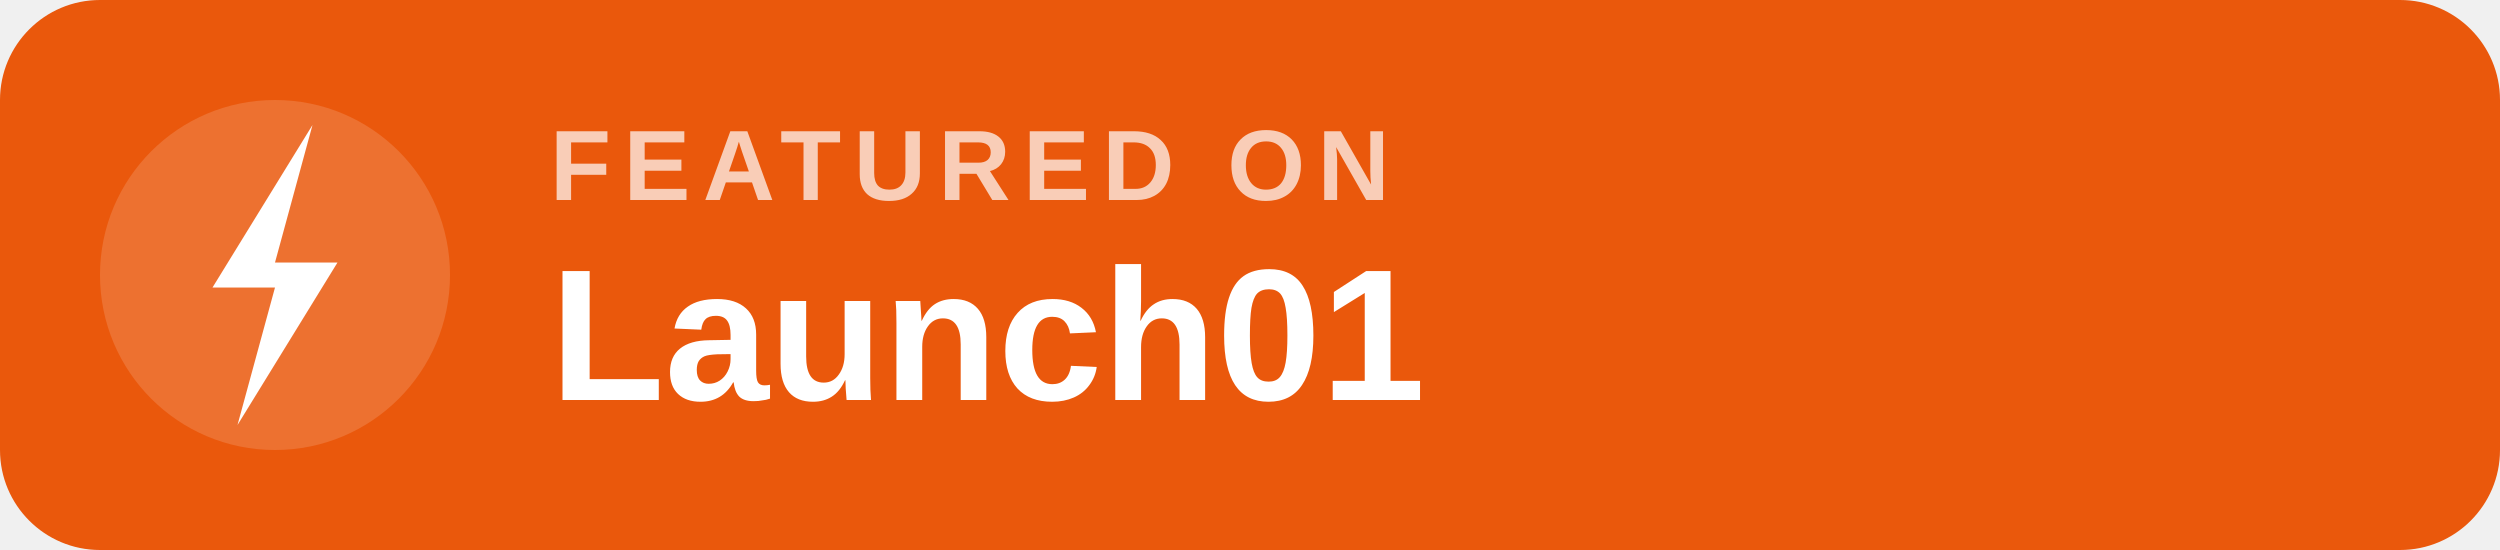
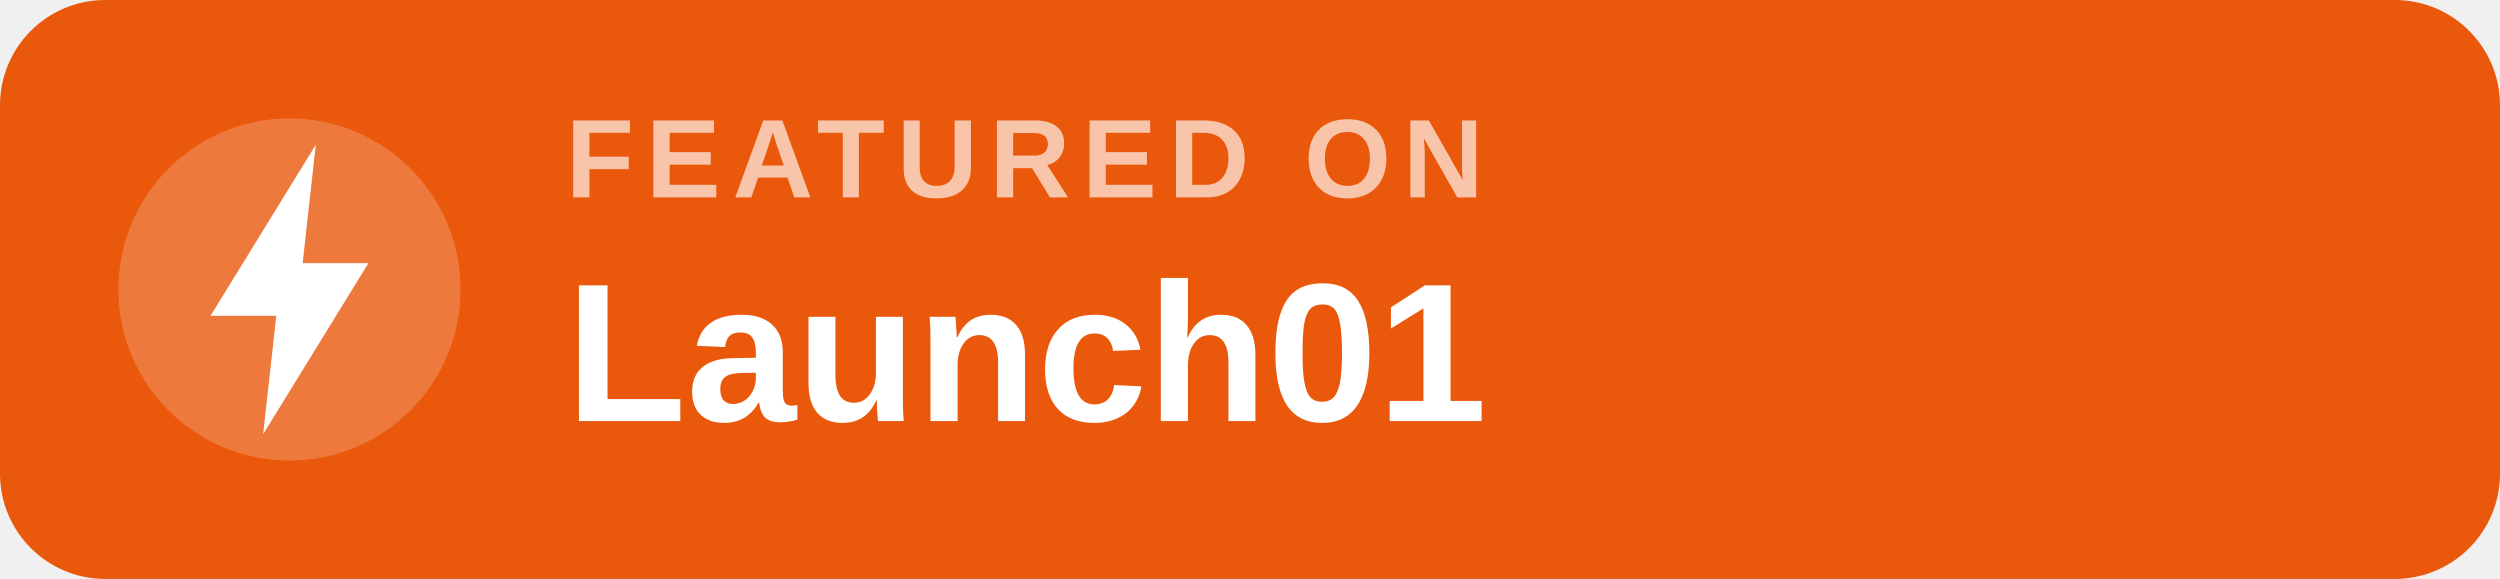
- <svg xmlns="http://www.w3.org/2000/svg" width="200" height="44" viewBox="0 0 200 44">
-   <rect width="200" height="44" rx="8" fill="#ea580c" />
-   <circle cx="22" cy="22" r="14" fill="rgba(255,255,255,0.15)" />
-   <polygon points="25,10 17,23 22,23 19,34 27,21 22,21" fill="#fff" />
-   <text x="44" y="16" font-family="Arial,Helvetica,sans-serif" font-size="8" font-weight="700" fill="rgba(255,255,255,0.7)" letter-spacing="1">FEATURED ON</text>
-   <text x="44" y="32" font-family="Arial,Helvetica,sans-serif" font-size="15" font-weight="800" fill="#ffffff">Launch01</text>
+ <svg xmlns="http://www.w3.org/2000/svg" width="190" height="44" viewBox="0 0 190 44">
+   <rect width="190" height="44" rx="8" fill="#ea580c" />
+   <circle cx="22" cy="22" r="13" fill="rgba(255,255,255,0.2)" />
+   <polygon points="24,11 16,24 21,24 20,33 28,20 23,20" fill="#ffffff" />
+   <text x="43" y="15" font-family="Arial,Helvetica,sans-serif" font-size="8.5" font-weight="700" fill="rgba(255,255,255,0.65)" letter-spacing="0.9">FEATURED ON</text>
+   <text x="43" y="32" font-family="Arial,Helvetica,sans-serif" font-size="15" font-weight="800" fill="#ffffff">Launch01</text>
</svg>
